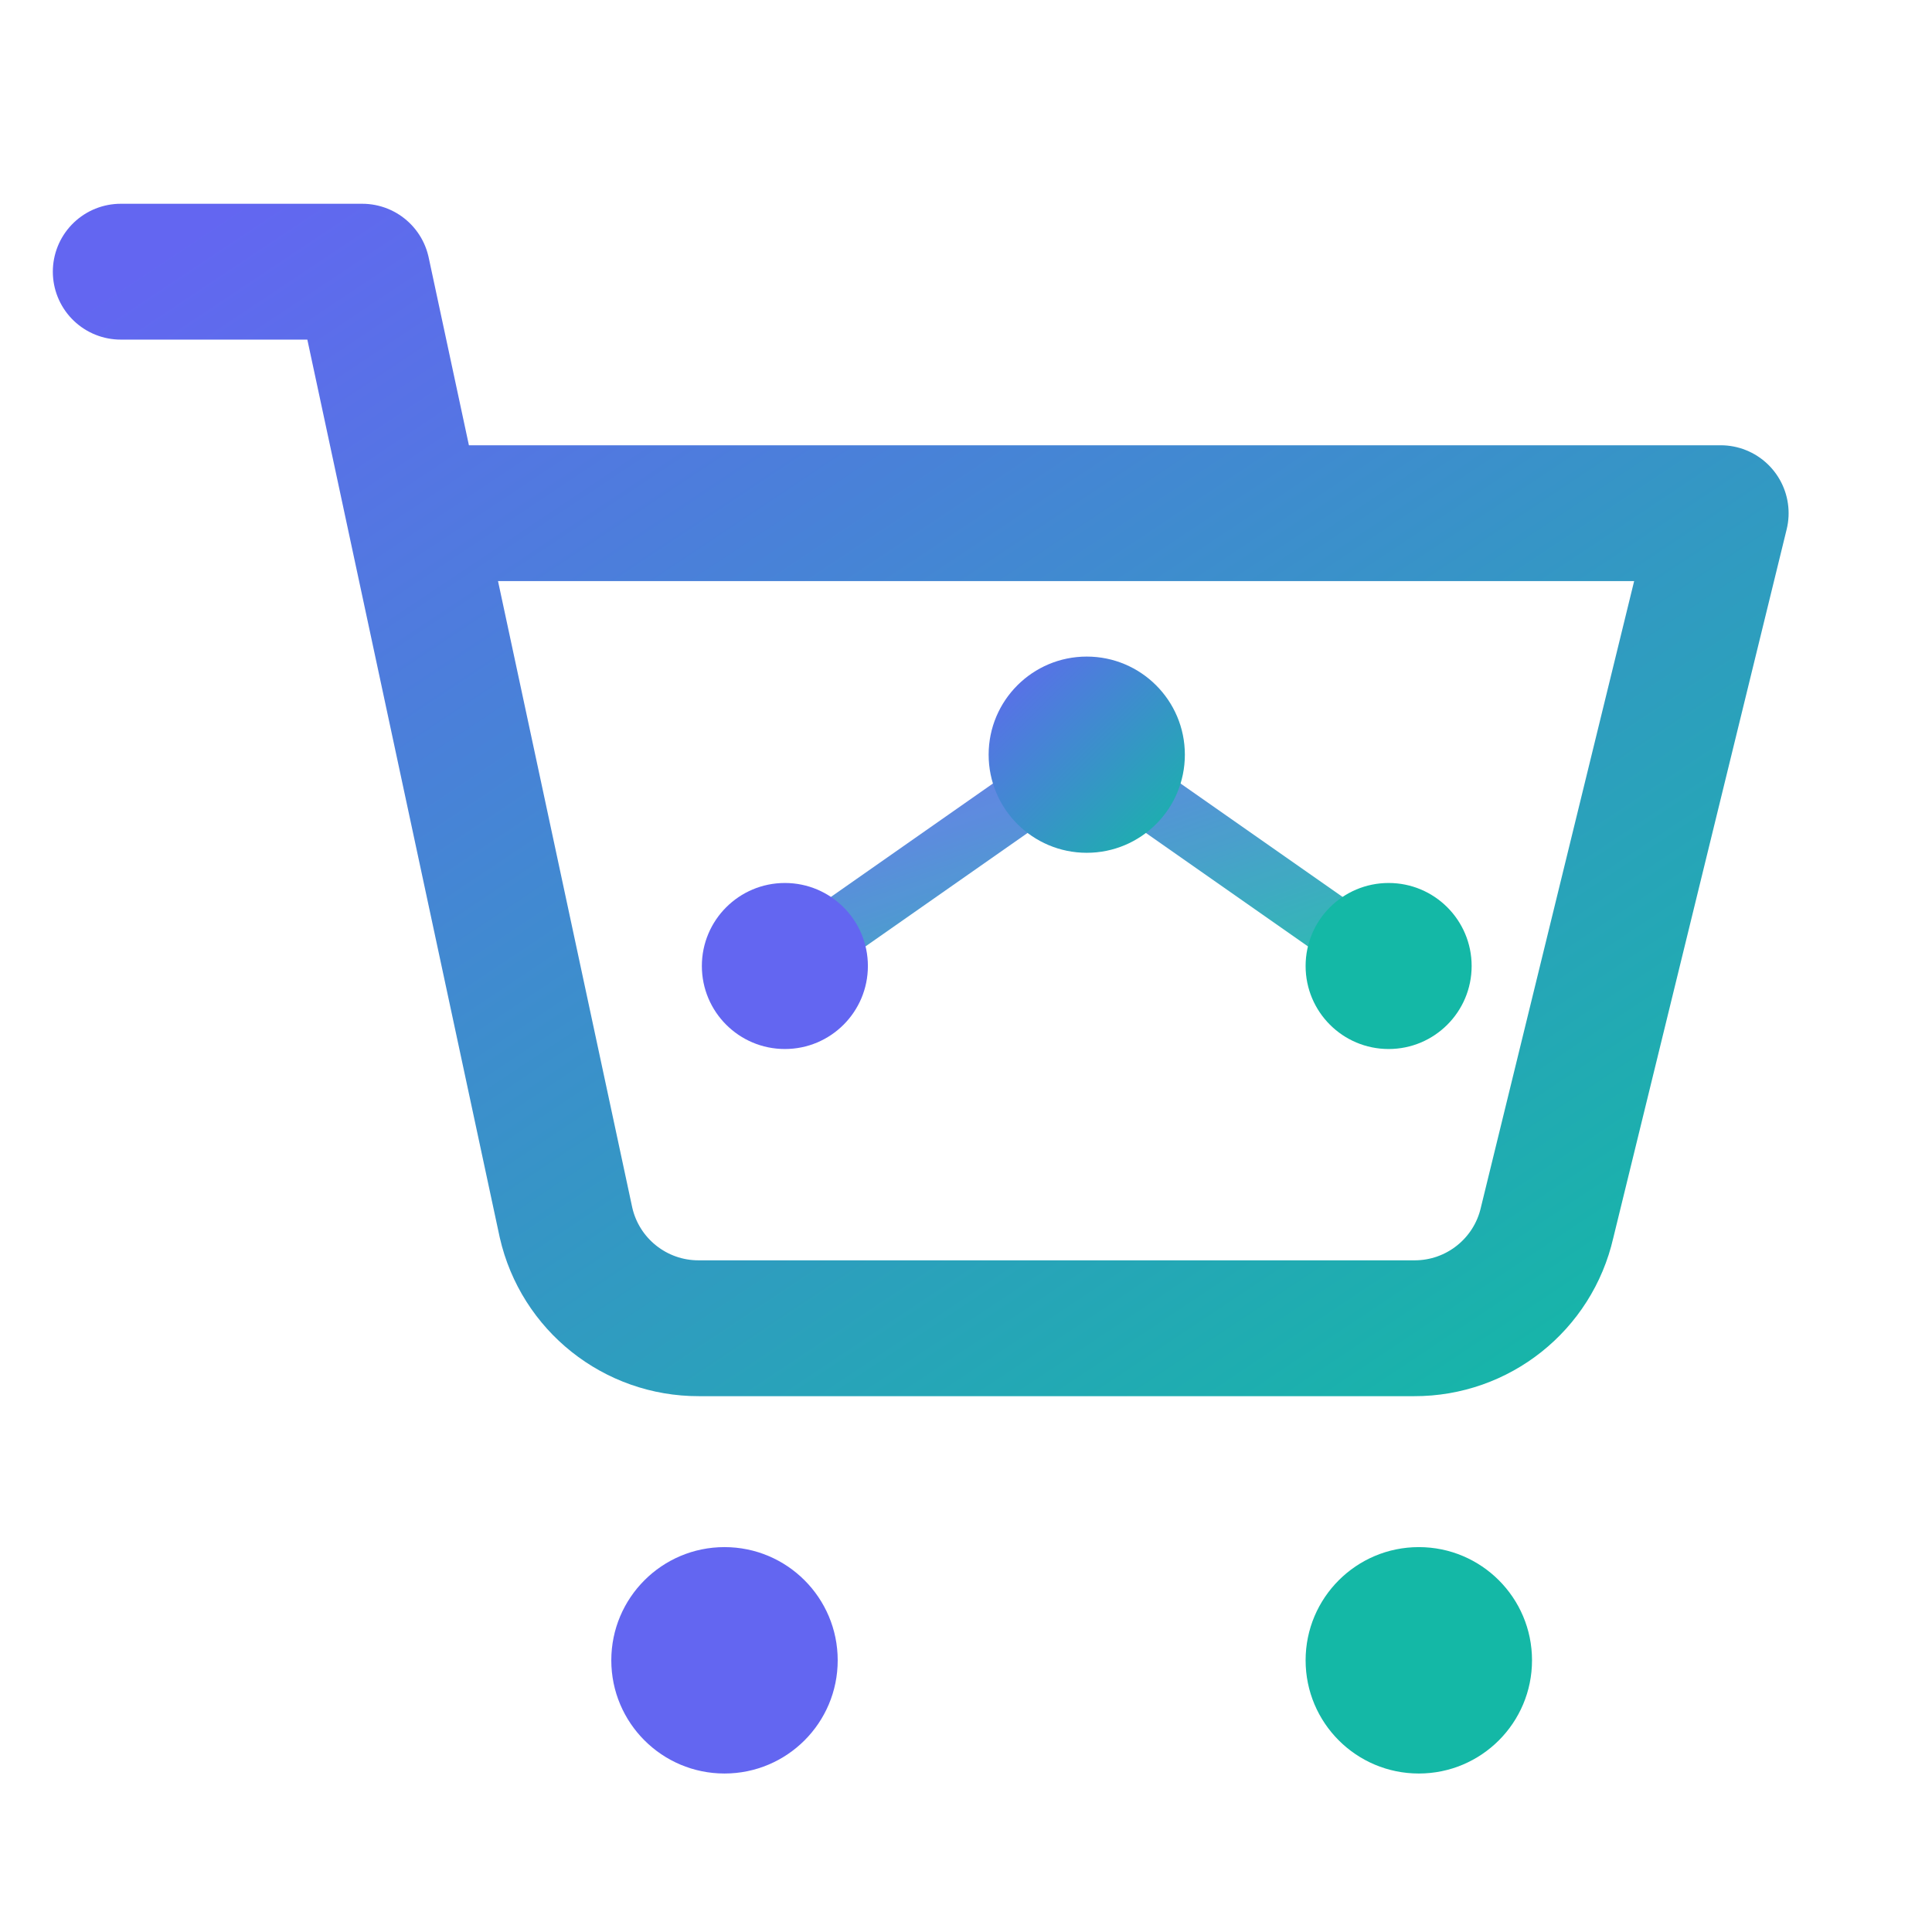
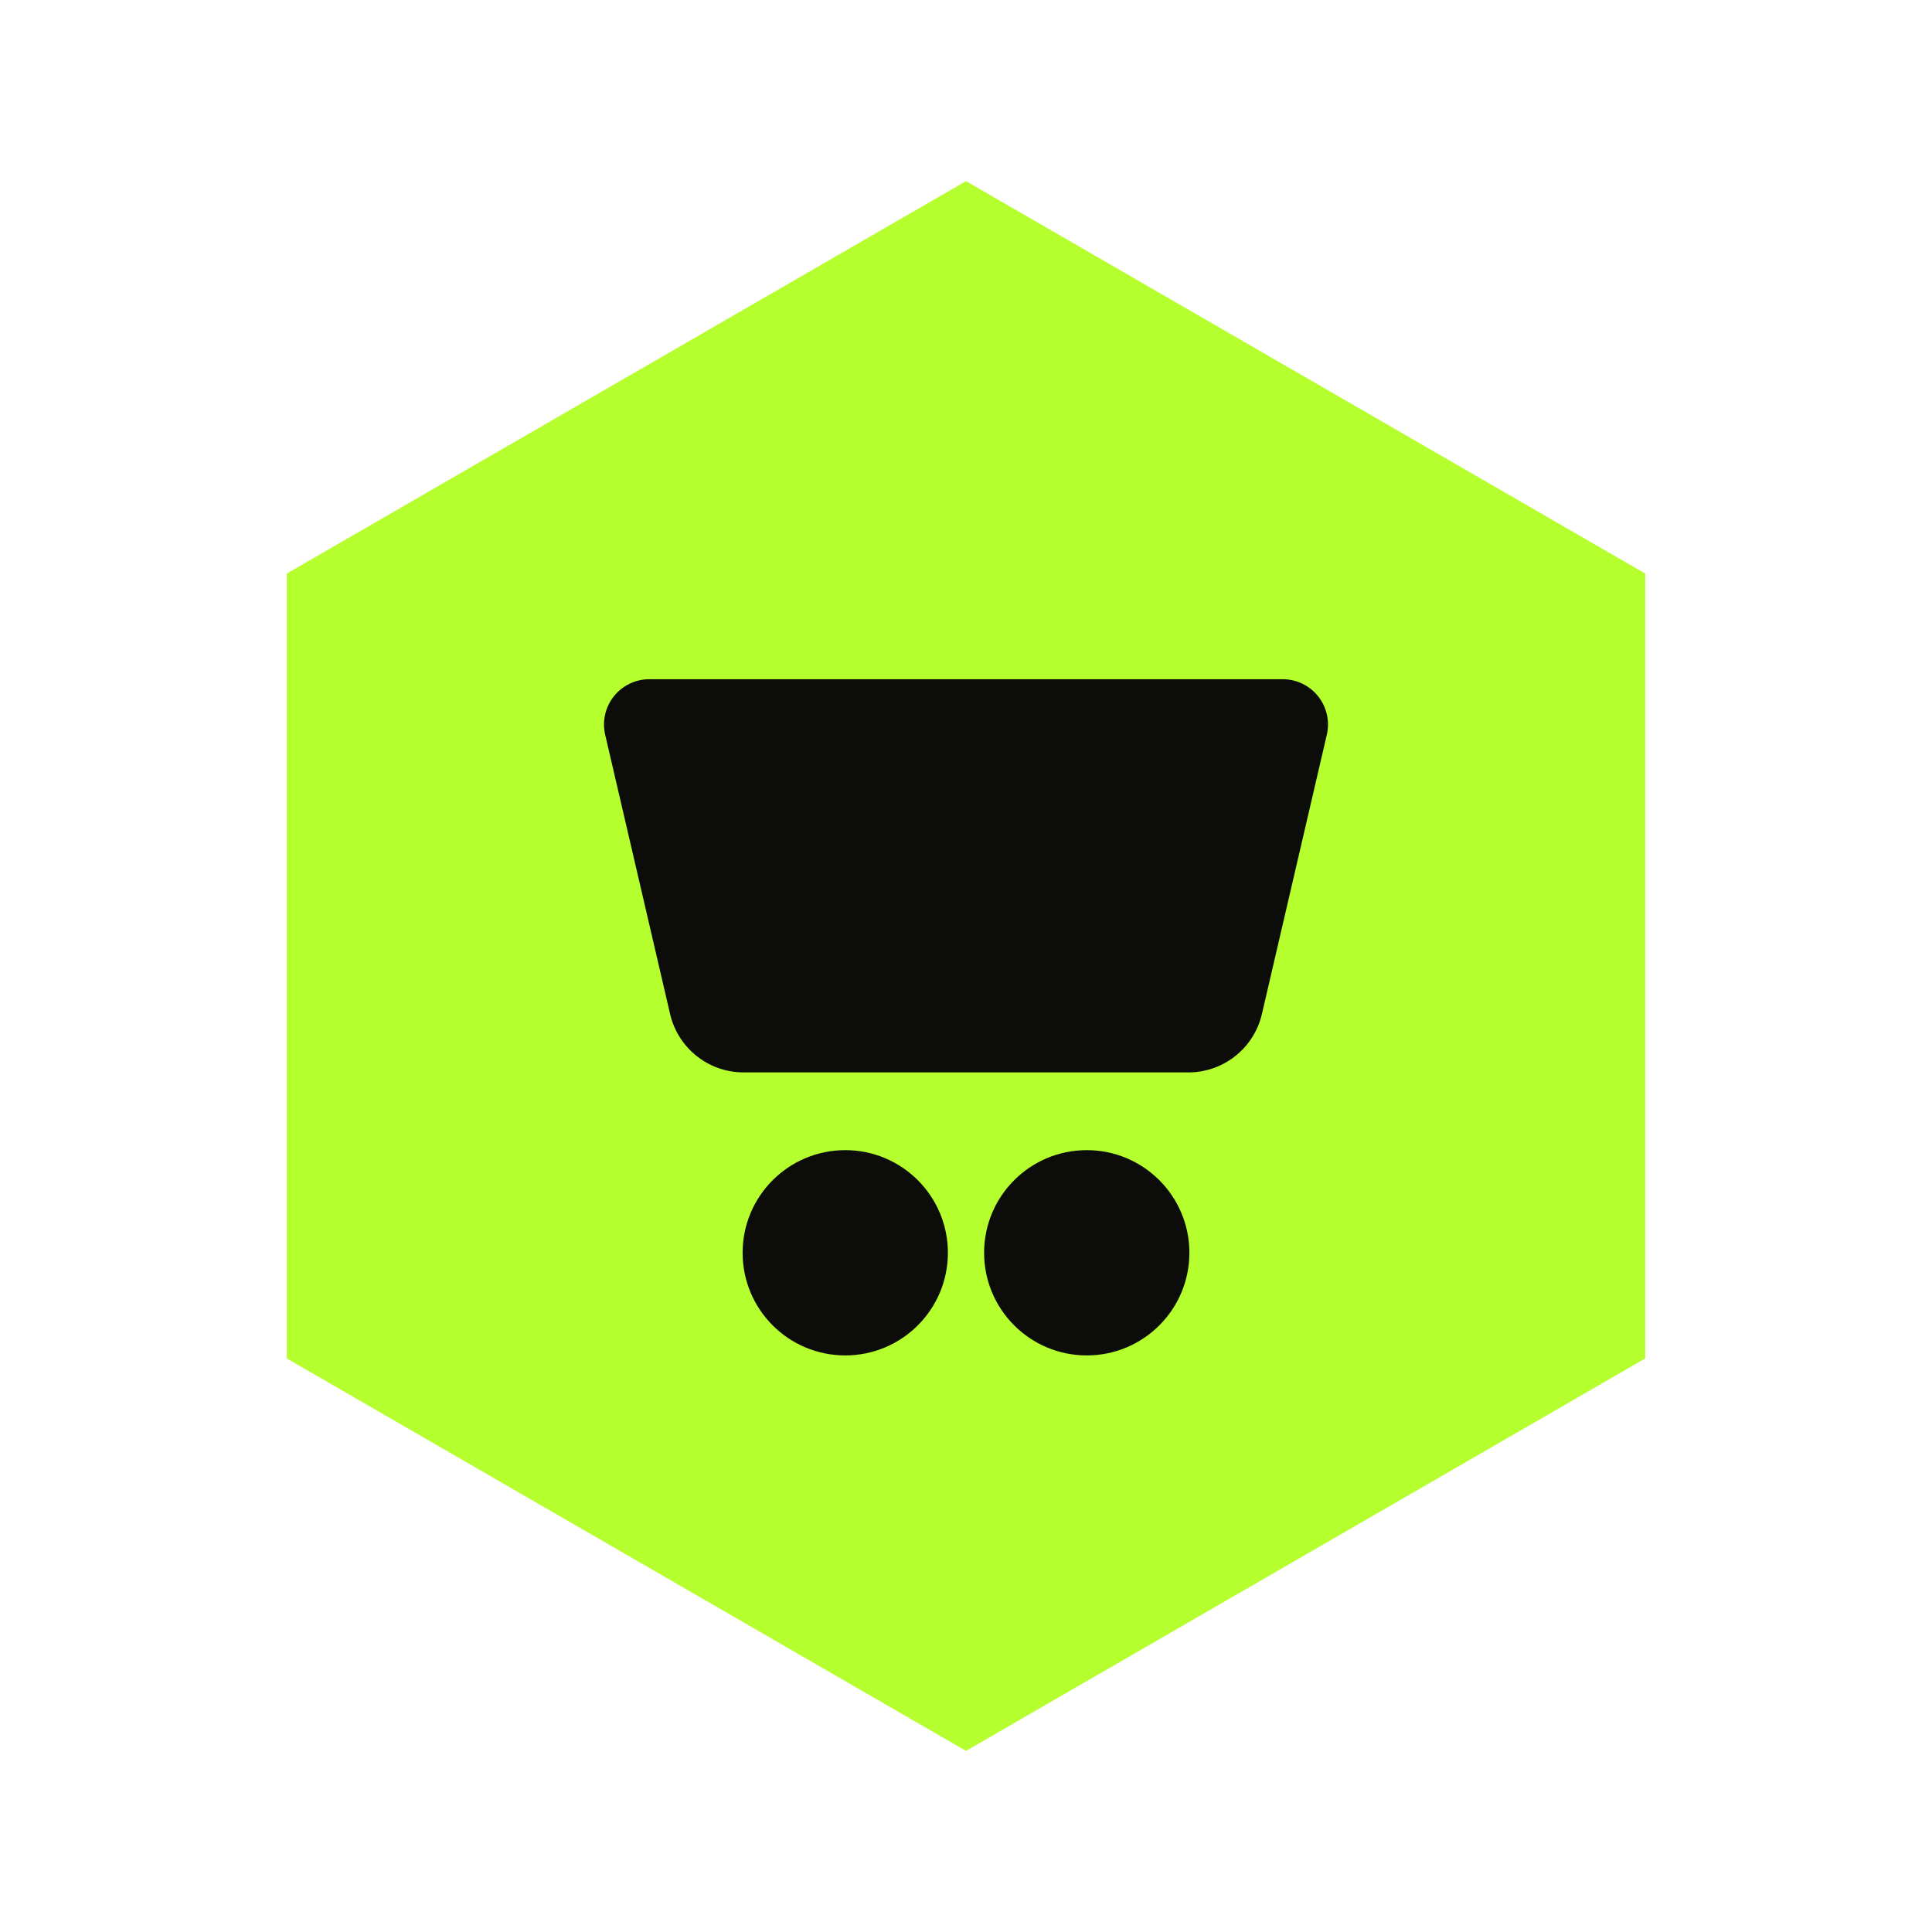
- <svg xmlns="http://www.w3.org/2000/svg" viewBox="0 0 128 128" width="128" height="128" role="img" aria-label="Cartcrft logo">
-   <defs>
-     <linearGradient id="cc-g" x1="0" y1="0" x2="1" y2="1">
-       <stop offset="0" stop-color="#6366f1" />
-       <stop offset="1" stop-color="#14b8a6" />
-     </linearGradient>
-   </defs>
-   <path d="M8 18 H24 L37.5 81 a9 9 0 0 0 8.8 7 h47.4 a9 9 0 0 0 8.8 -7 L114 34 H30" fill="none" stroke="url(#cc-g)" stroke-width="9" stroke-linecap="round" stroke-linejoin="round" />
-   <circle cx="48" cy="110" r="7.5" fill="#6366f1" />
-   <circle cx="94" cy="110" r="7.5" fill="#14b8a6" />
-   <path d="M52 64 L72 50 L92 64" fill="none" stroke="url(#cc-g)" stroke-width="4" stroke-linecap="round" stroke-linejoin="round" opacity="0.9" />
-   <circle cx="52" cy="64" r="5.5" fill="#6366f1" />
-   <circle cx="72" cy="50" r="6.5" fill="url(#cc-g)" />
-   <circle cx="92" cy="64" r="5.5" fill="#14b8a6" />
+ <svg xmlns="http://www.w3.org/2000/svg" viewBox="0 0 128 128" width="128" height="128" role="img" aria-label="Cartcrft">
+   <path d="M64 12 L109 38 L109 90 L64 116 L19 90 L19 38 Z" fill="#B5FF2E" />
+   <path d="M43 45 H85 a3 3 0 0 1 2.9 3.7 l-4.3 18.5 a5 5 0 0 1 -4.86 3.85 H49.26 a5 5 0 0 1 -4.86 -3.85 l-4.3 -18.5 A3 3 0 0 1 43 45 Z" fill="#0C0D0A" />
+   <circle cx="56" cy="83" r="6.8" fill="#0C0D0A" />
+   <circle cx="72" cy="83" r="6.8" fill="#0C0D0A" />
</svg>
